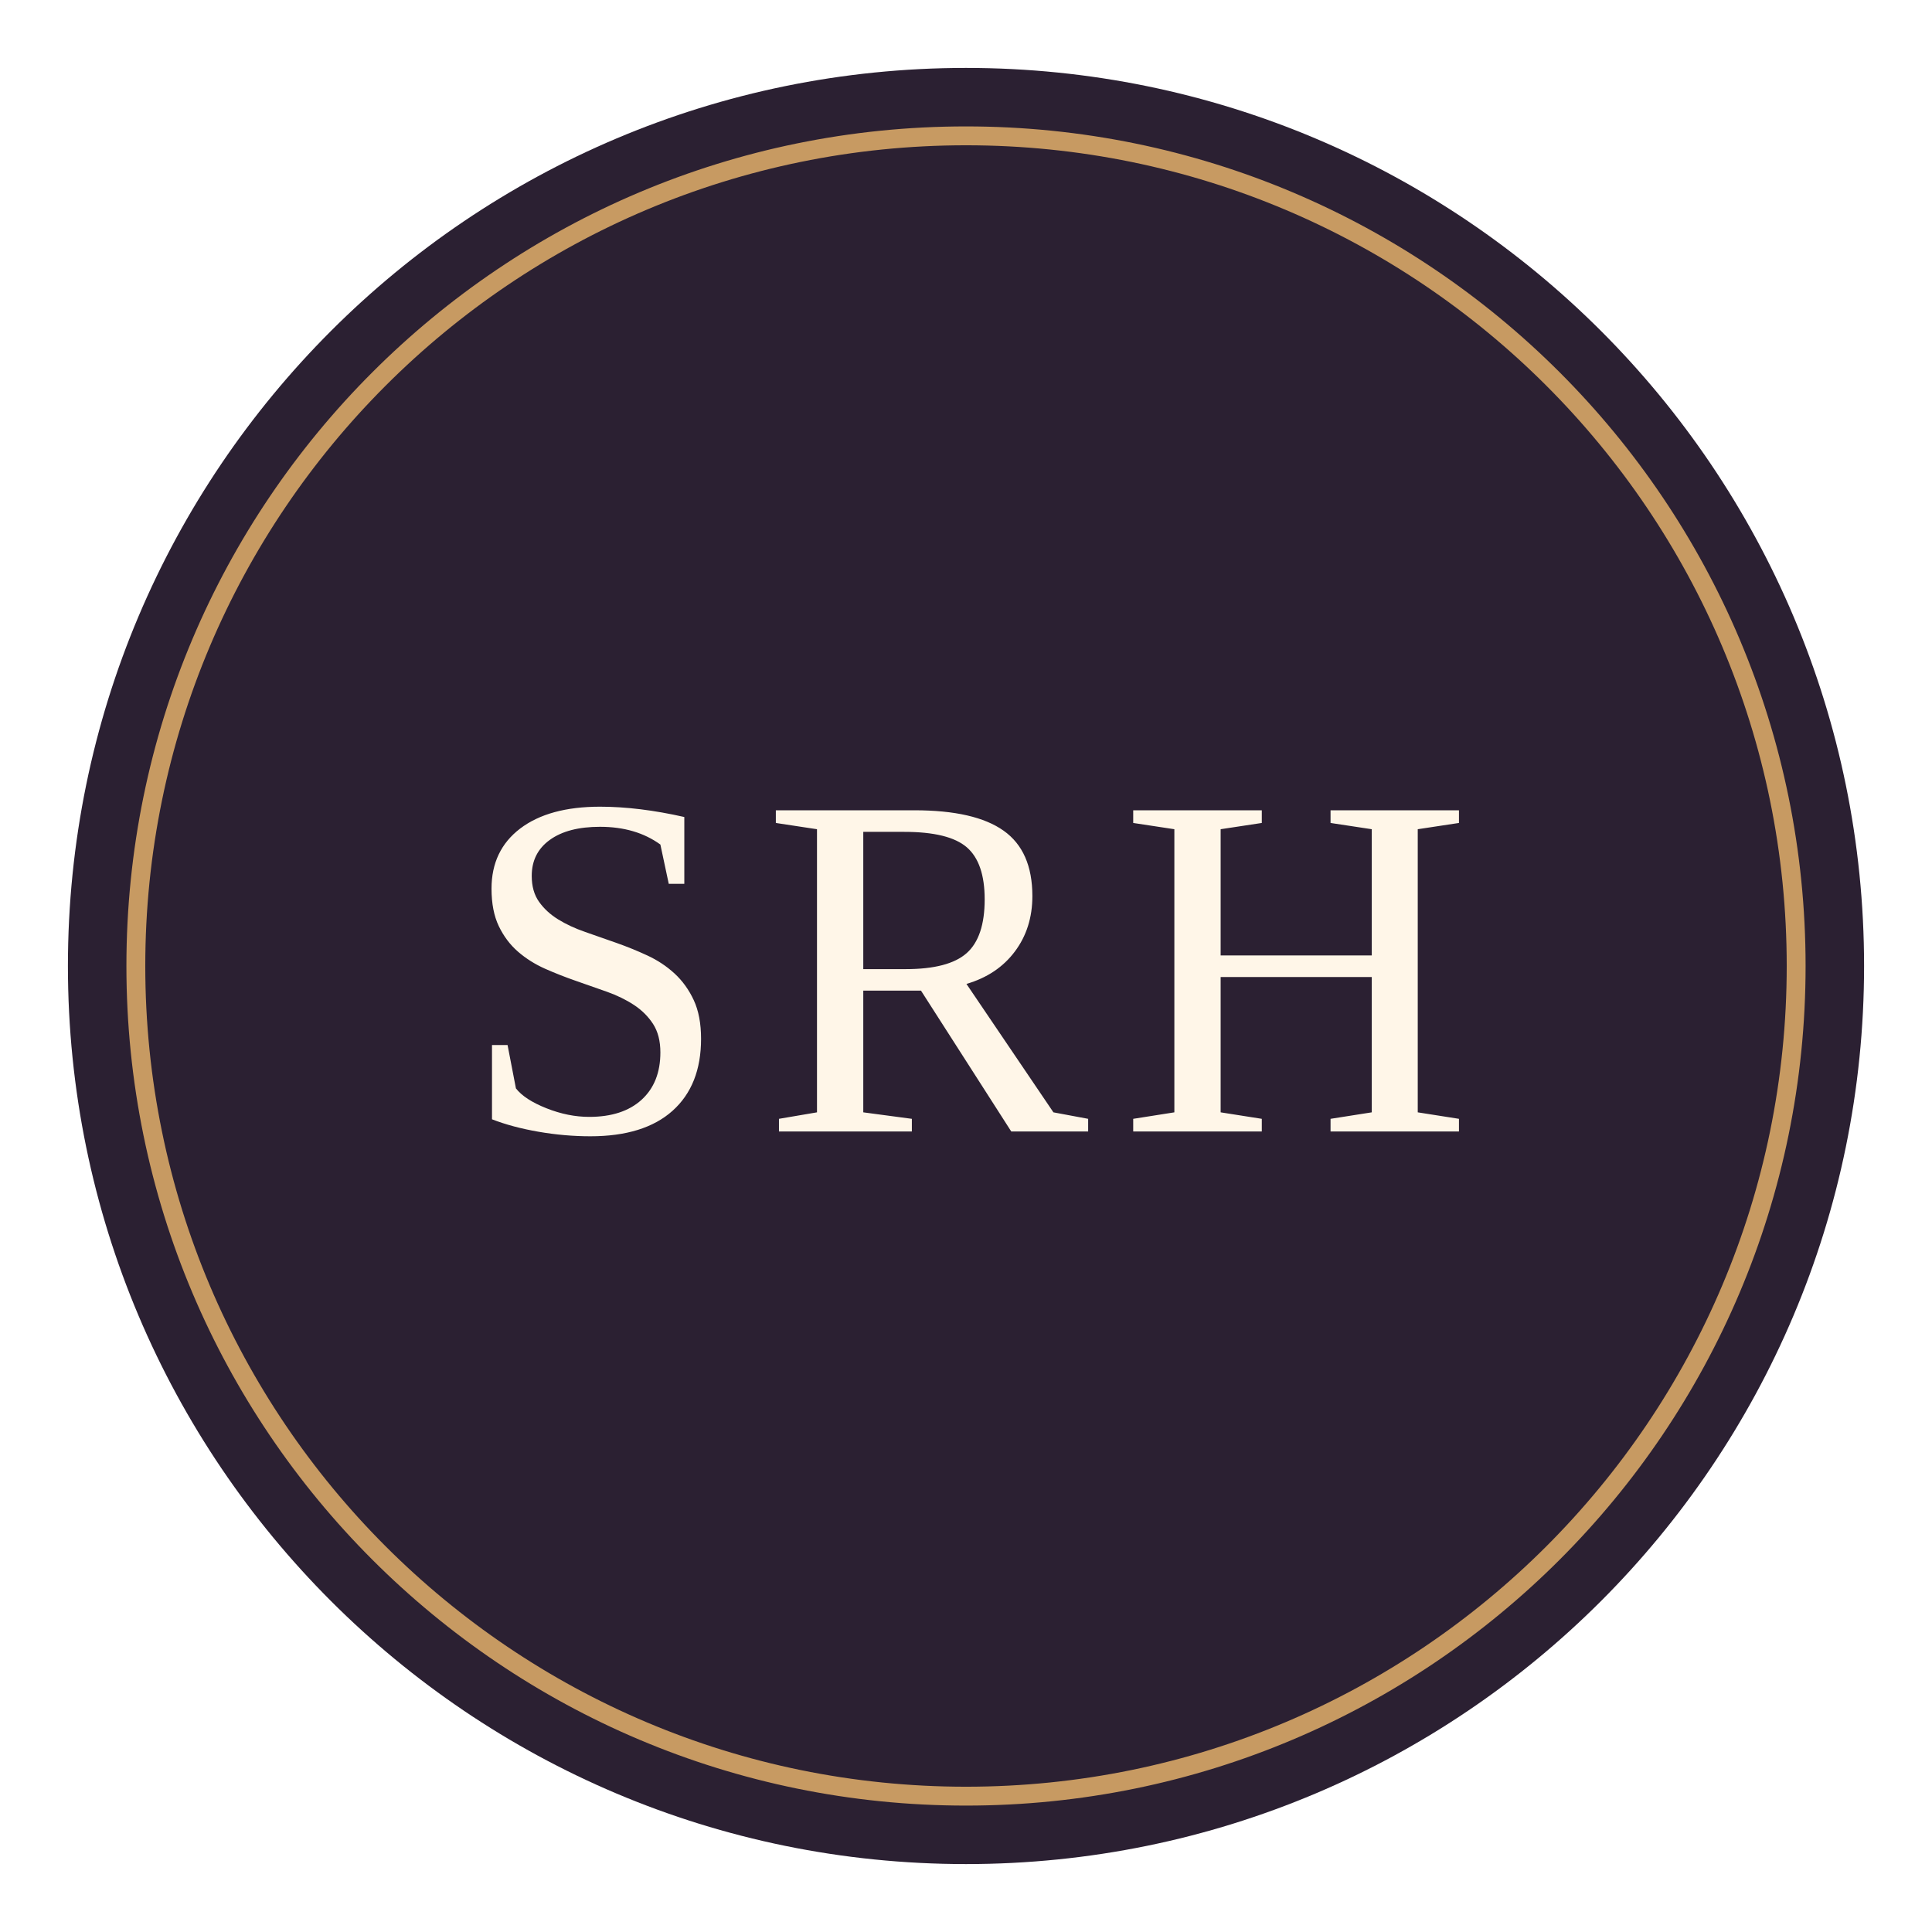
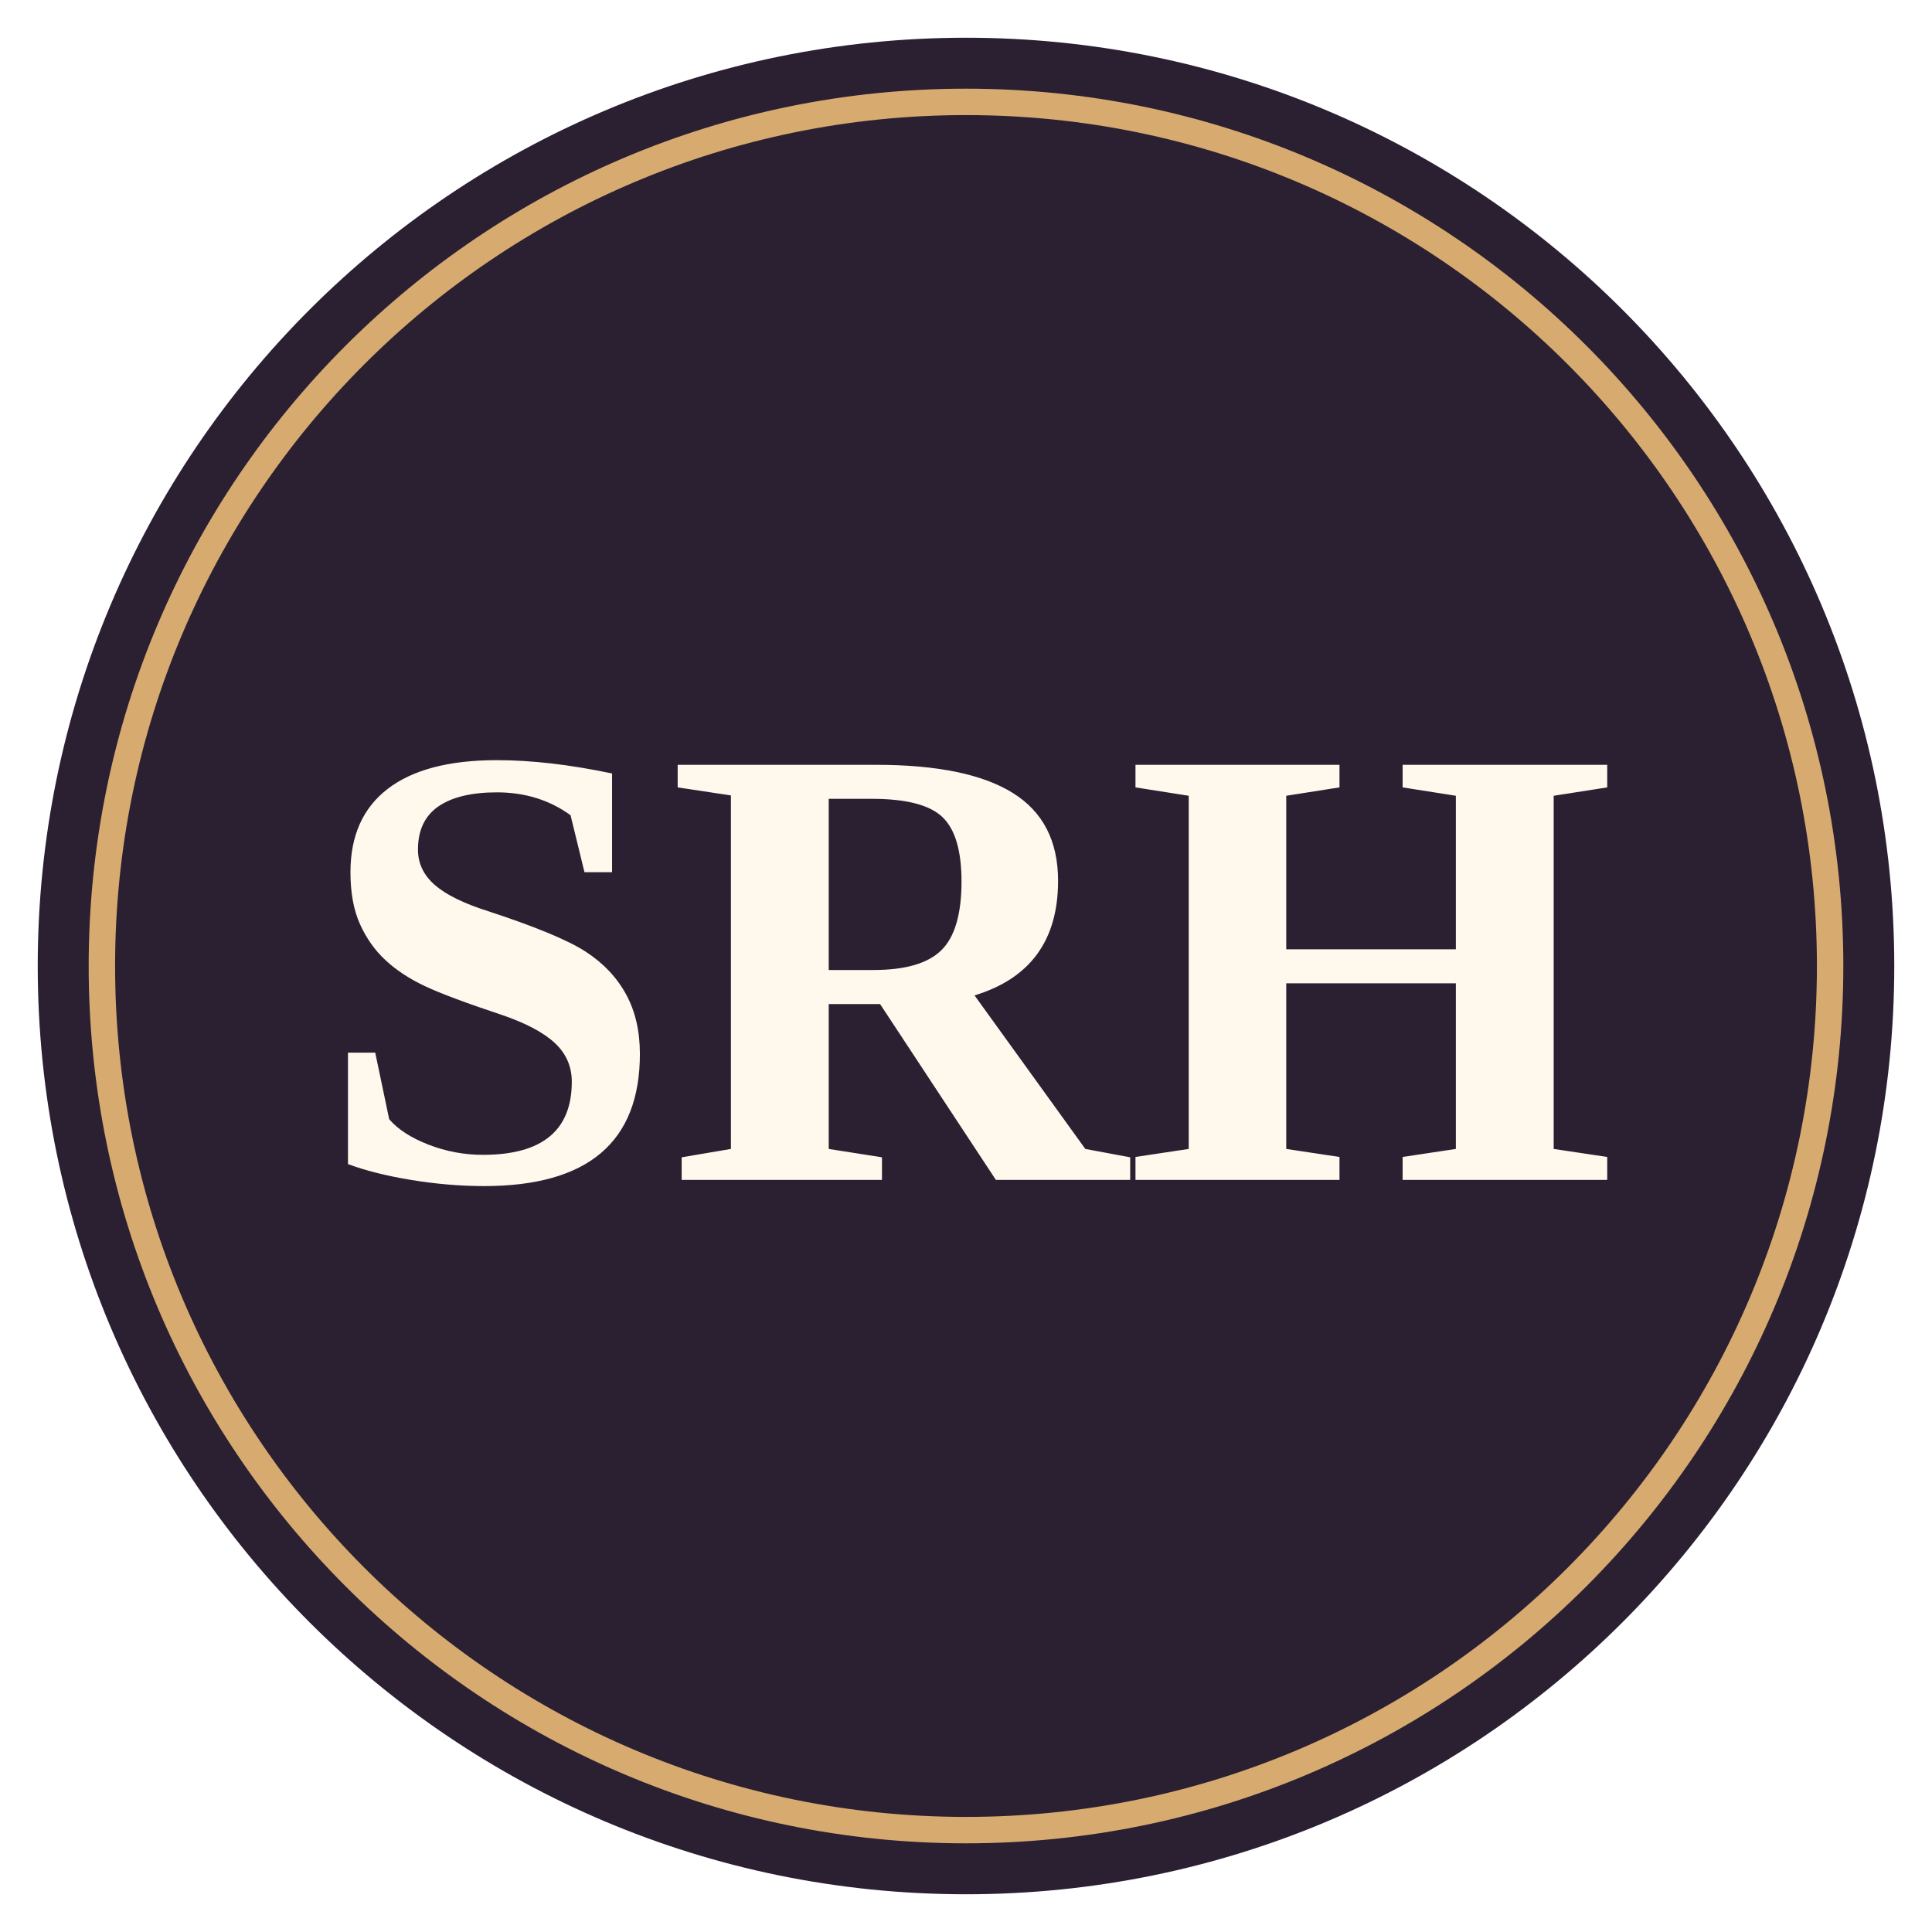
<svg xmlns="http://www.w3.org/2000/svg" viewBox="0 0 512 512">
-   <circle cx="256" cy="256" r="238" fill="#2b2032" />
-   <circle cx="256" cy="256" r="220" fill="none" stroke="#c79a62" stroke-width="5" />
-   <text x="256" y="256" text-anchor="middle" dominant-baseline="central" fill="#fff6e8" font-family="Georgia, 'Times New Roman', serif" font-size="130" letter-spacing="8">SRH</text>
+   <circle cx="256" cy="256" r="246" fill="#2b2032" />
+   <circle cx="256" cy="256" r="229" fill="none" stroke="#d7aa70" stroke-width="7" />
+   <text x="256" y="256" text-anchor="middle" dominant-baseline="central" fill="#fff8ed" font-family="Georgia, 'Times New Roman', serif" font-size="168" font-weight="700" letter-spacing="0">SRH</text>
</svg>
